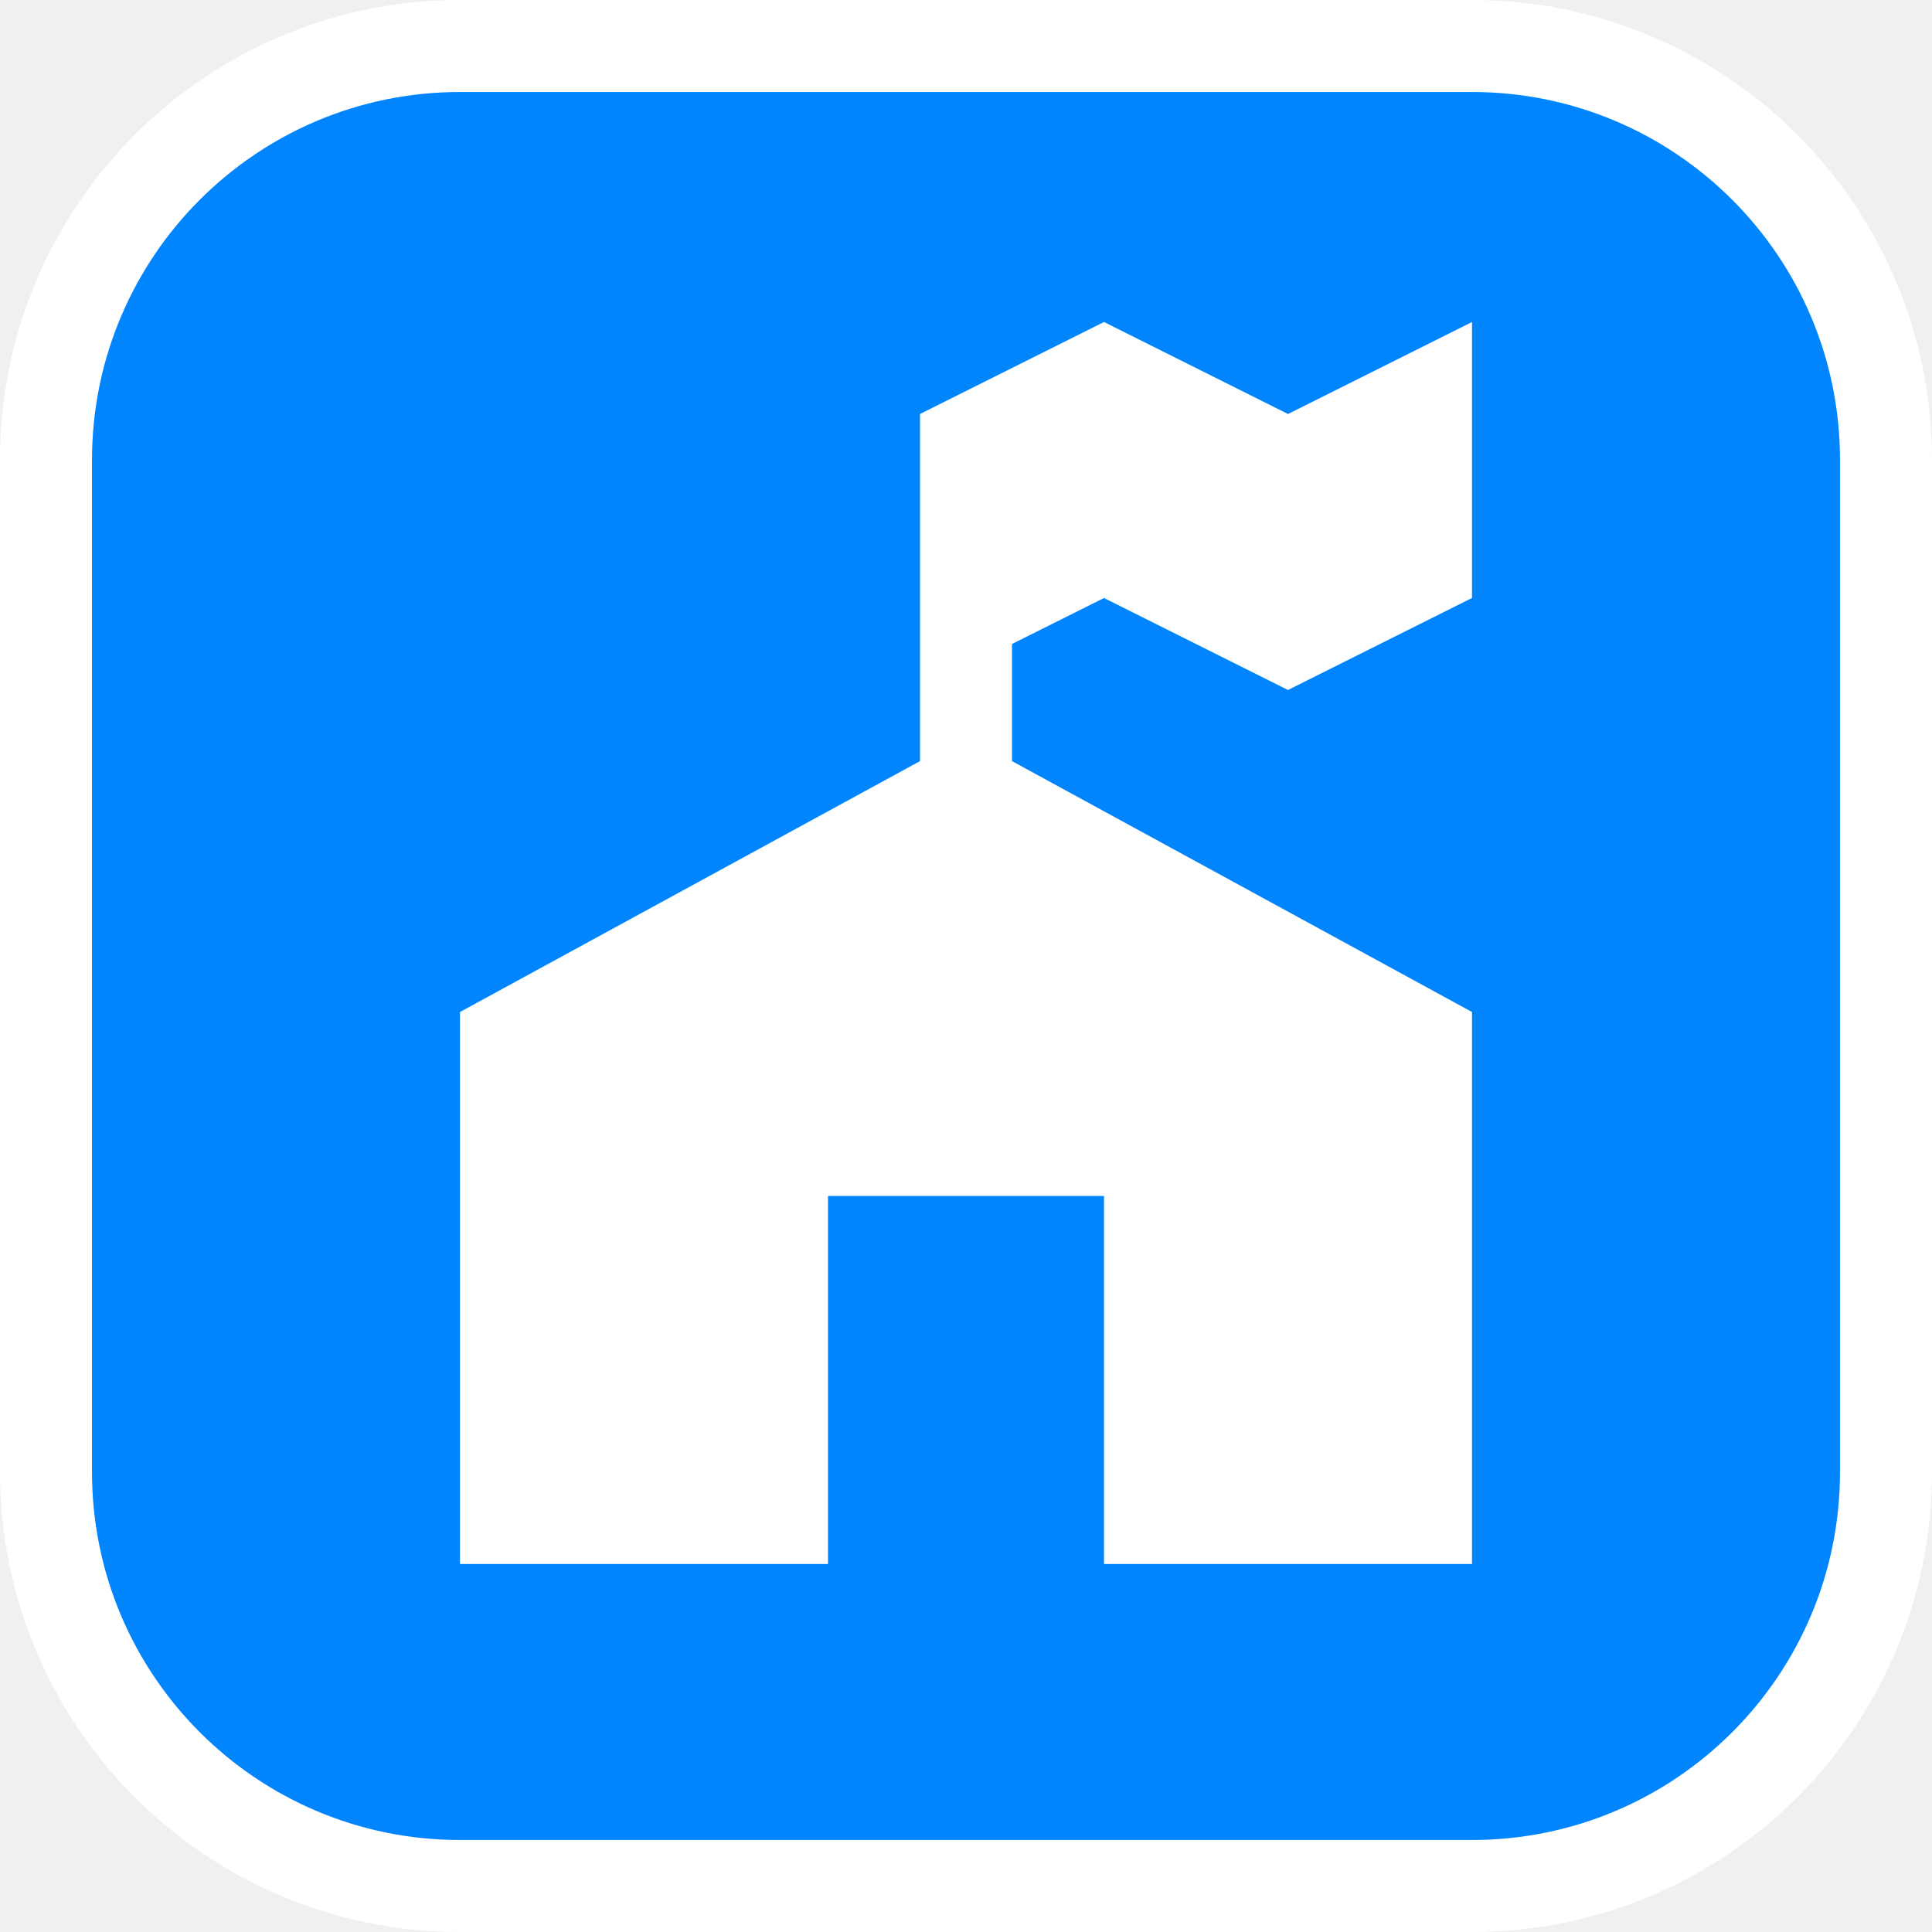
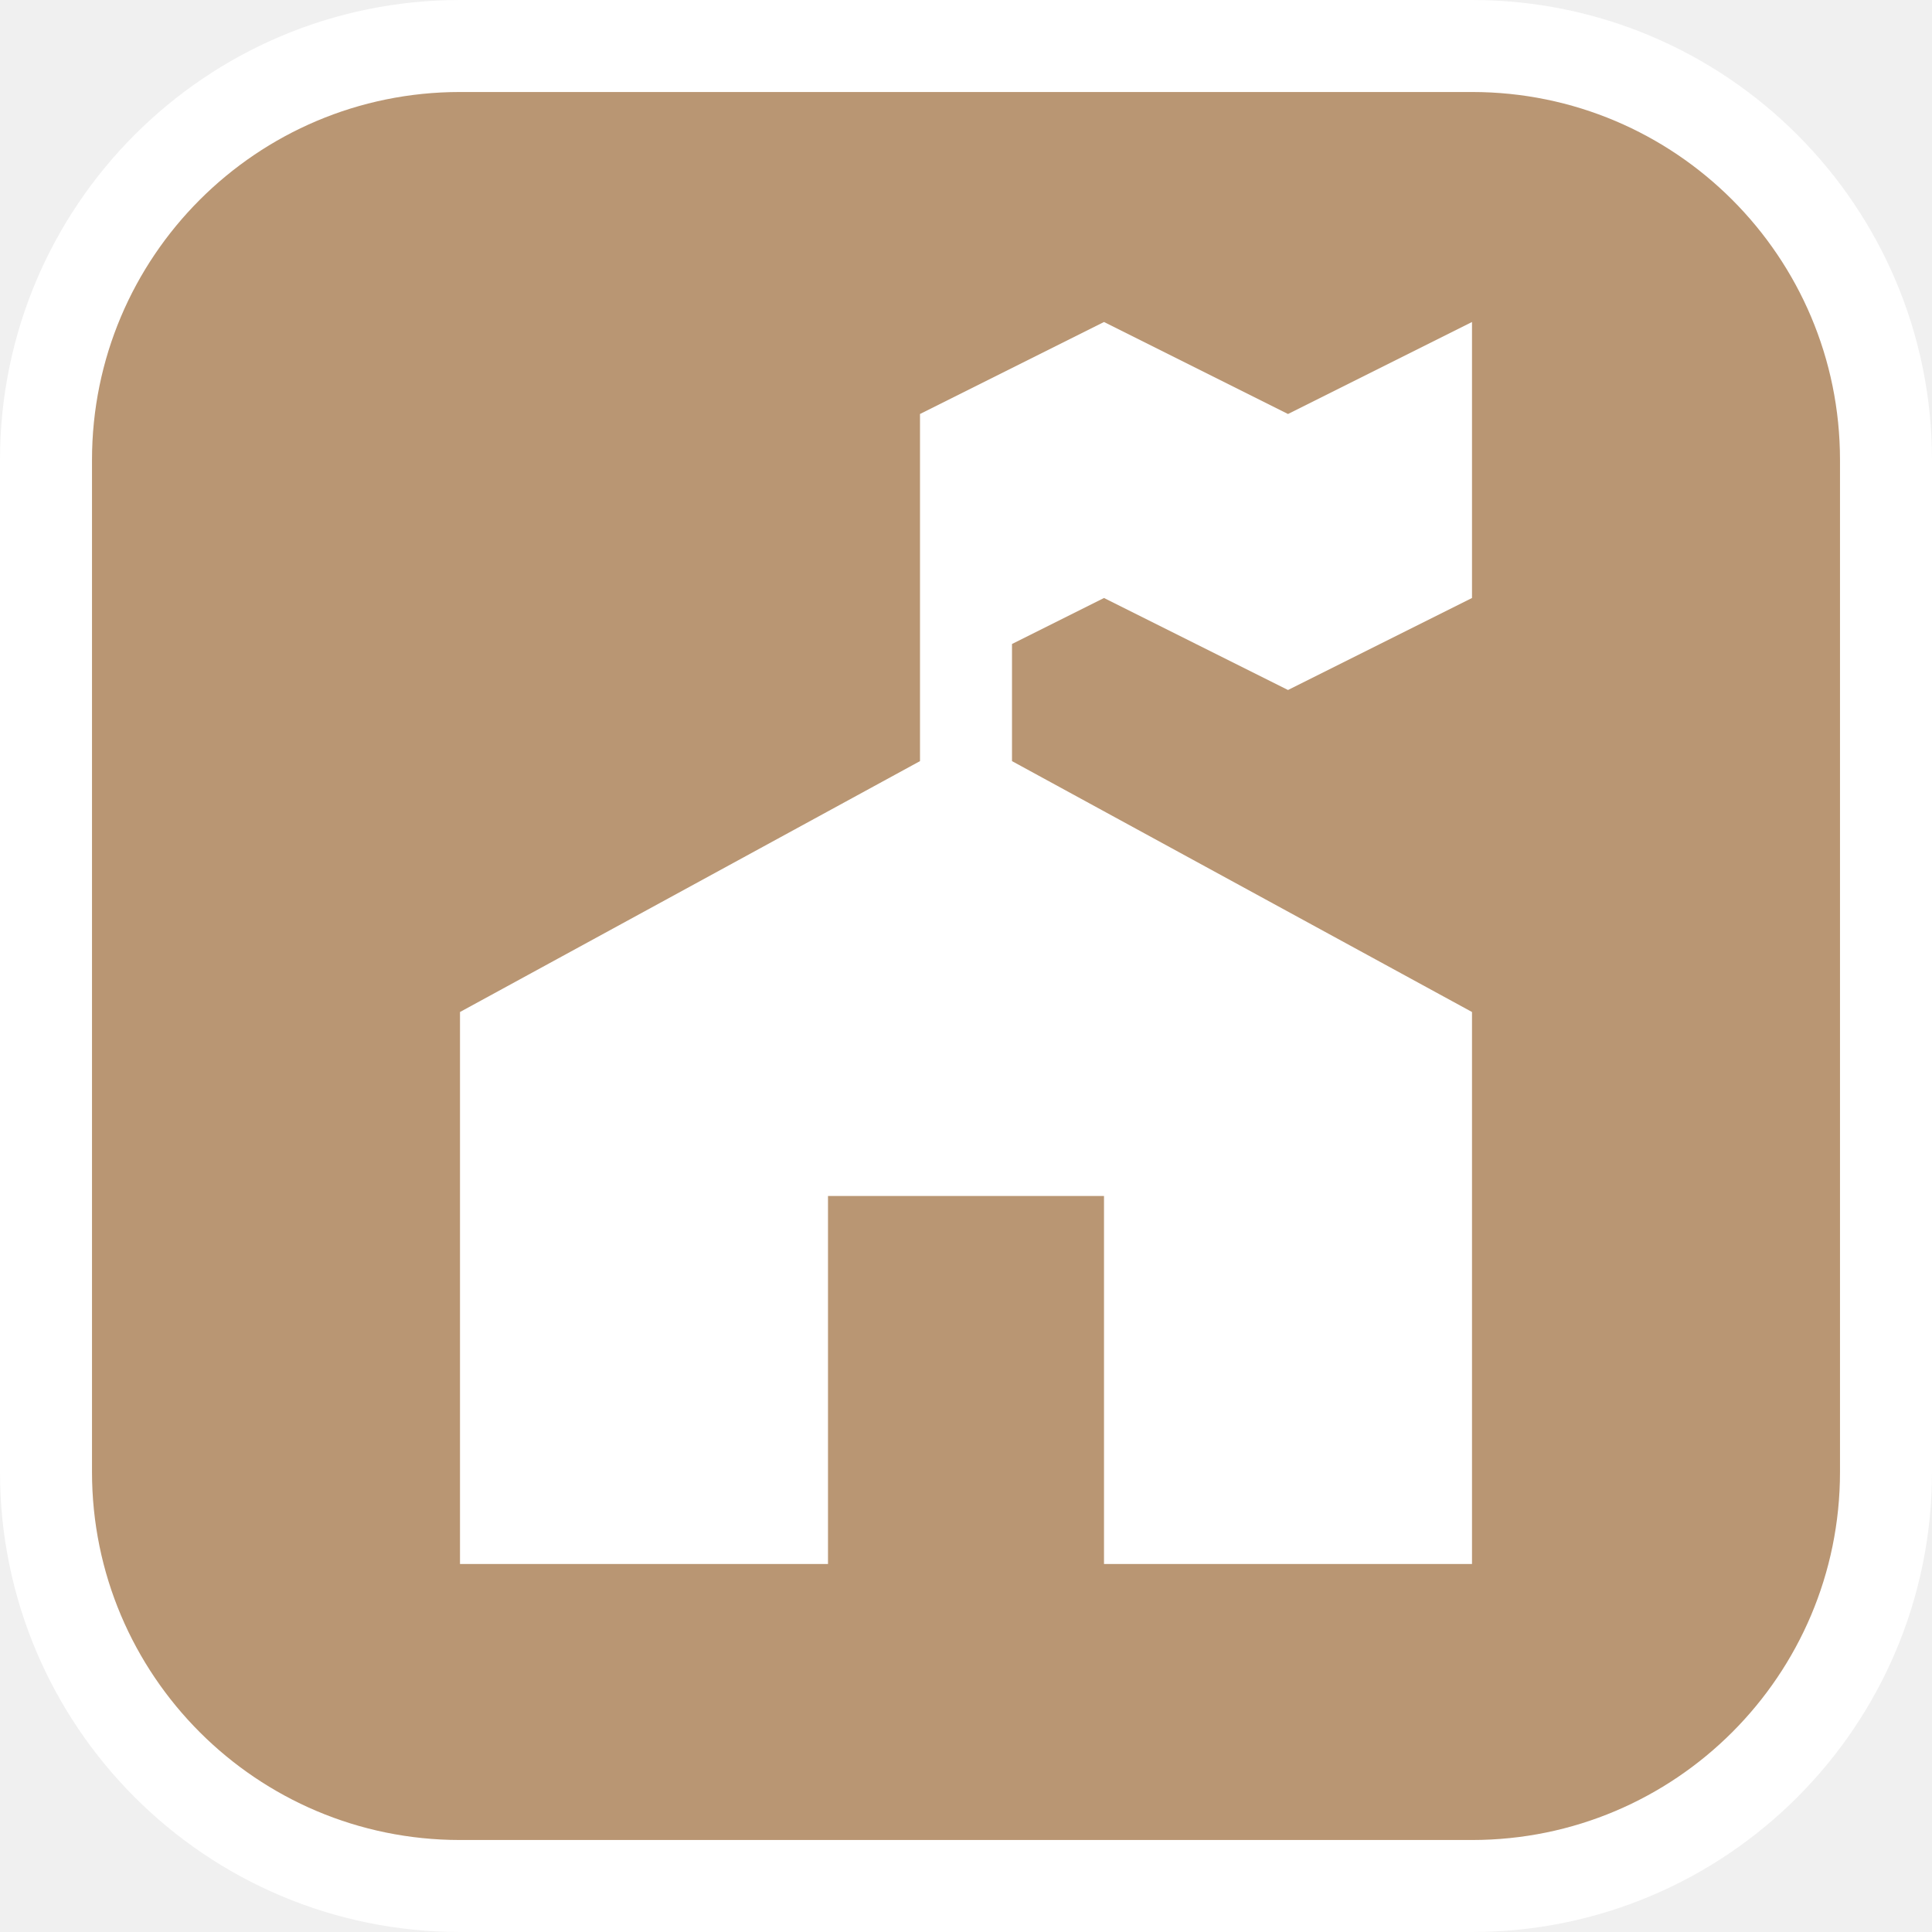
<svg xmlns="http://www.w3.org/2000/svg" viewBox="0 0 21 21" height="21" width="21">
  <rect fill="none" x="0" y="0" width="21" height="21" />
  <rect x="1" y="1" rx="4" ry="4" width="19" height="19" stroke="#ffffff" style="stroke-linejoin:round;stroke-miterlimit:4;" fill="#ffffff" stroke-width="2" />
-   <rect x="1" y="1" width="19" height="19" rx="4" ry="4" fill="#0085ff" />
+   <rect x="1" y="1" width="19" height="19" rx="4" ry="4" fill="#b99673" />
  <path fill="#ffffff" transform="translate(3 3)" d="M9,0.5l-2,1v3.773L2,8v6h4v-4h3  v4h4V8L8,5.273V4l1-0.5l2,1l2-1v-3l-2,1L9,0.5z" />
</svg>
